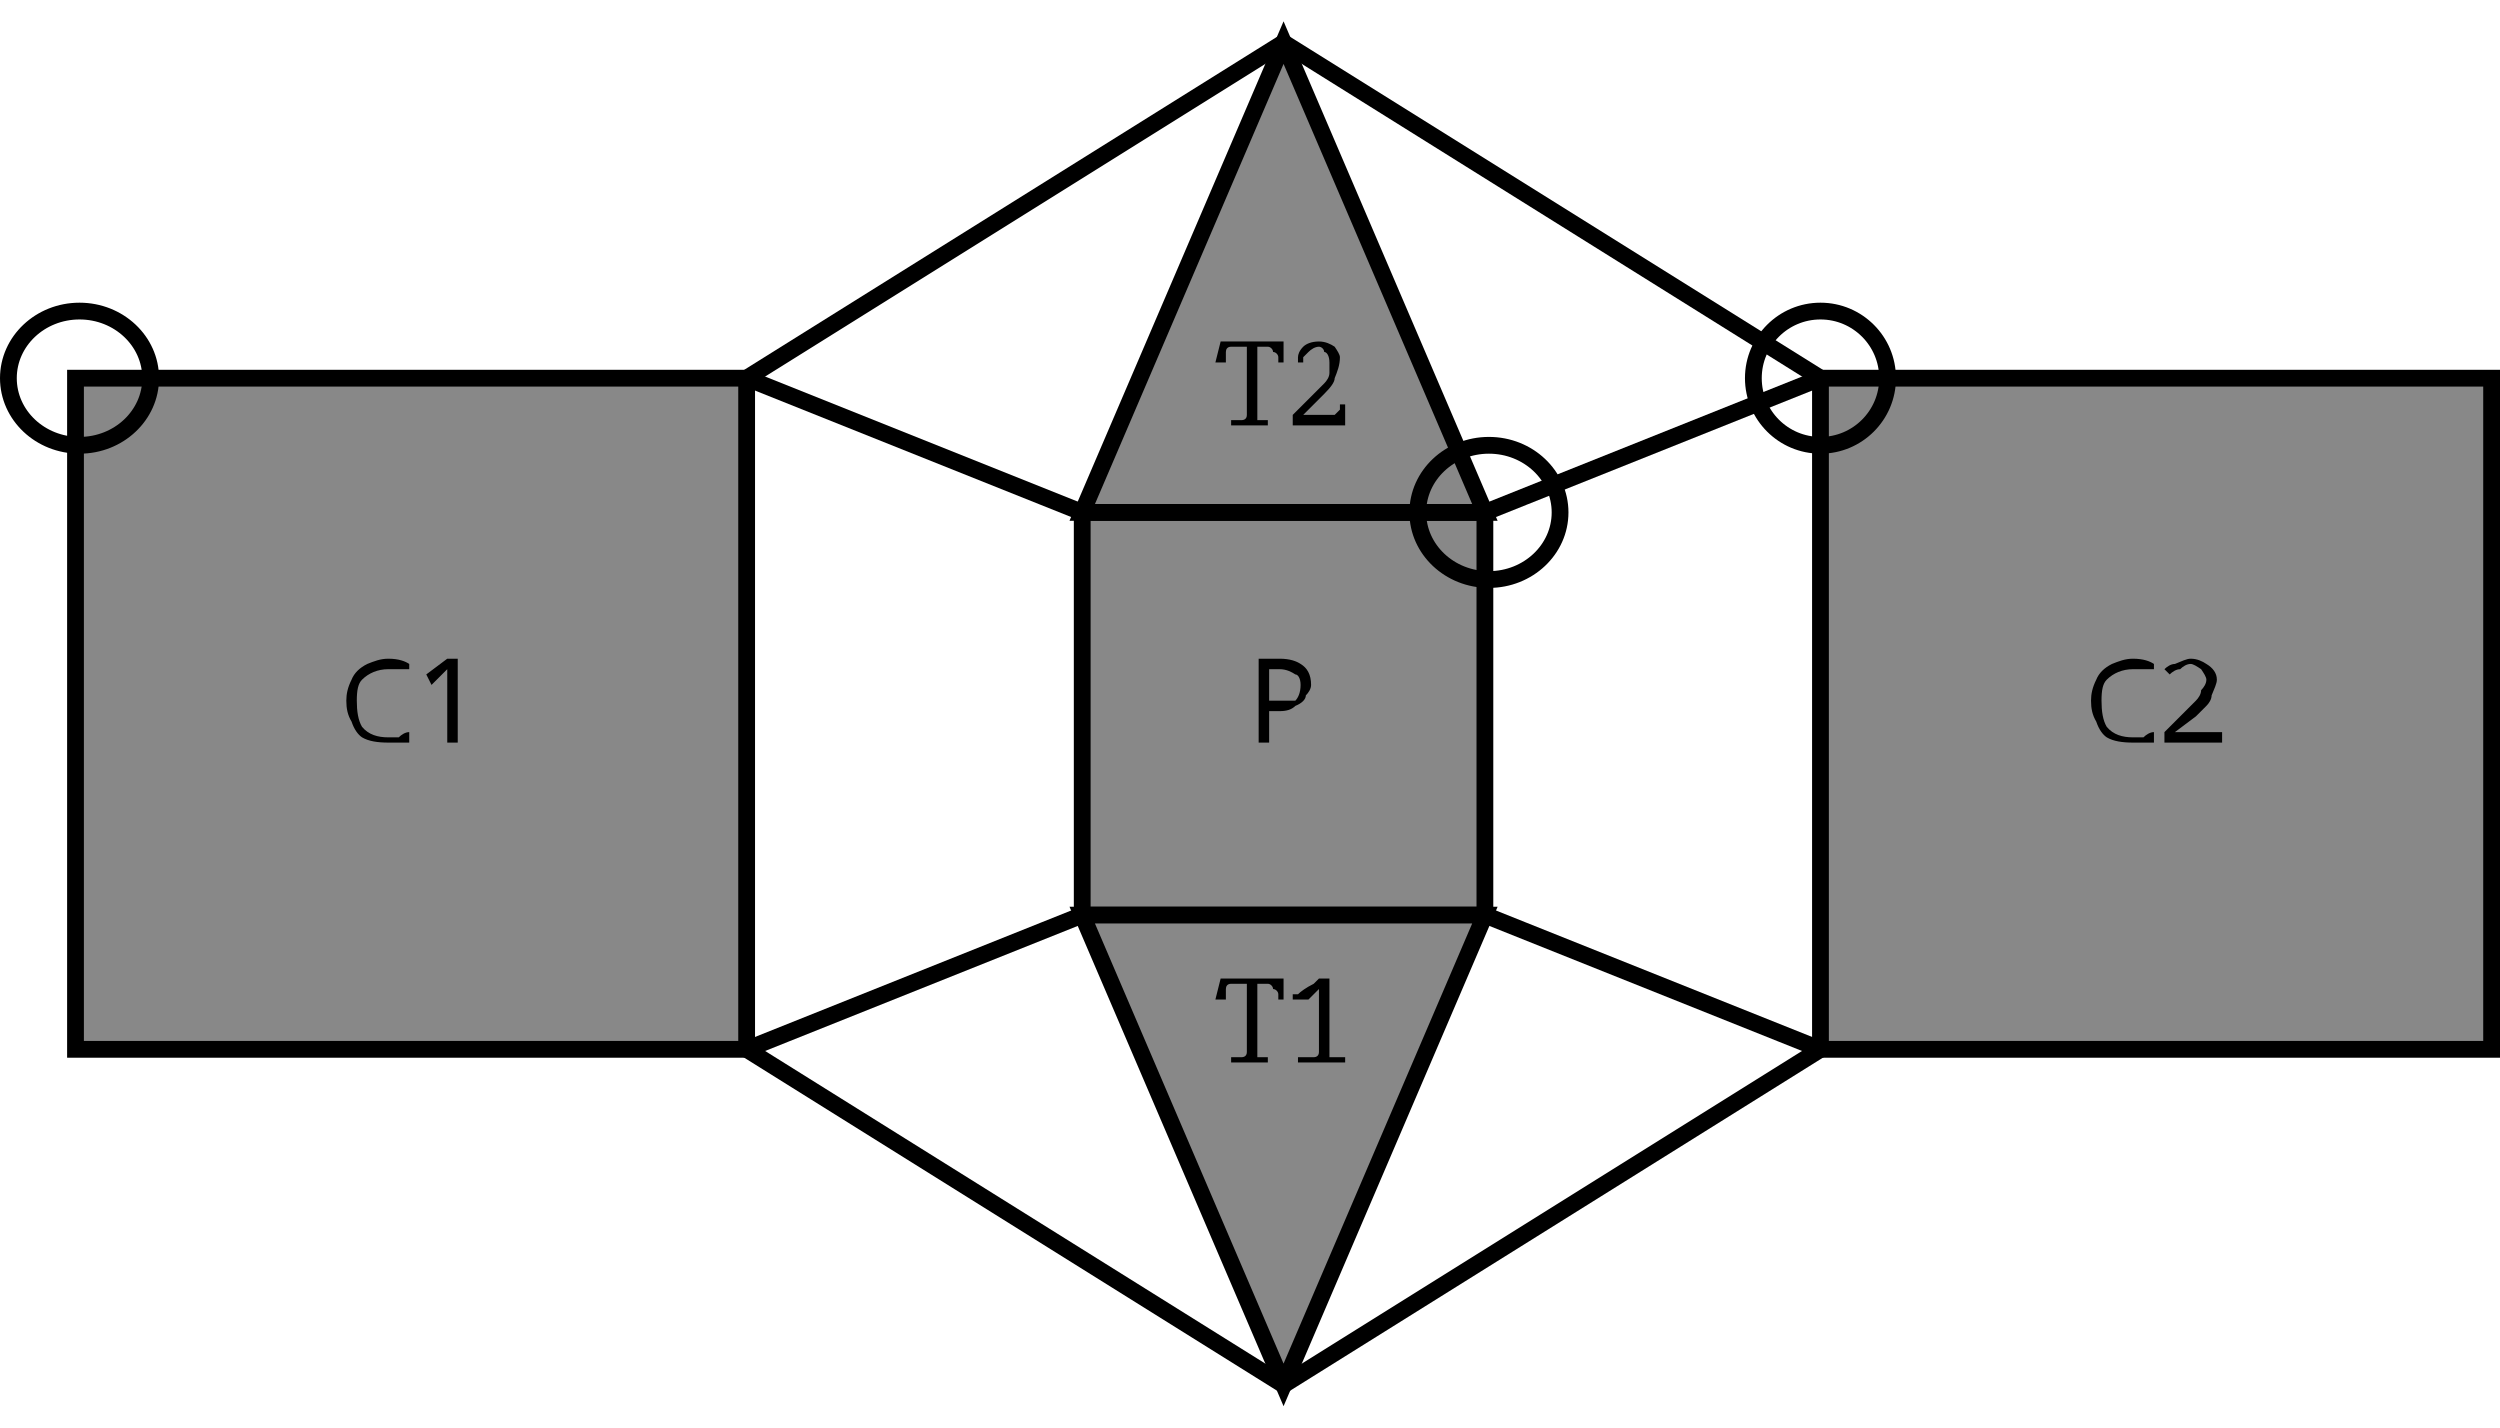
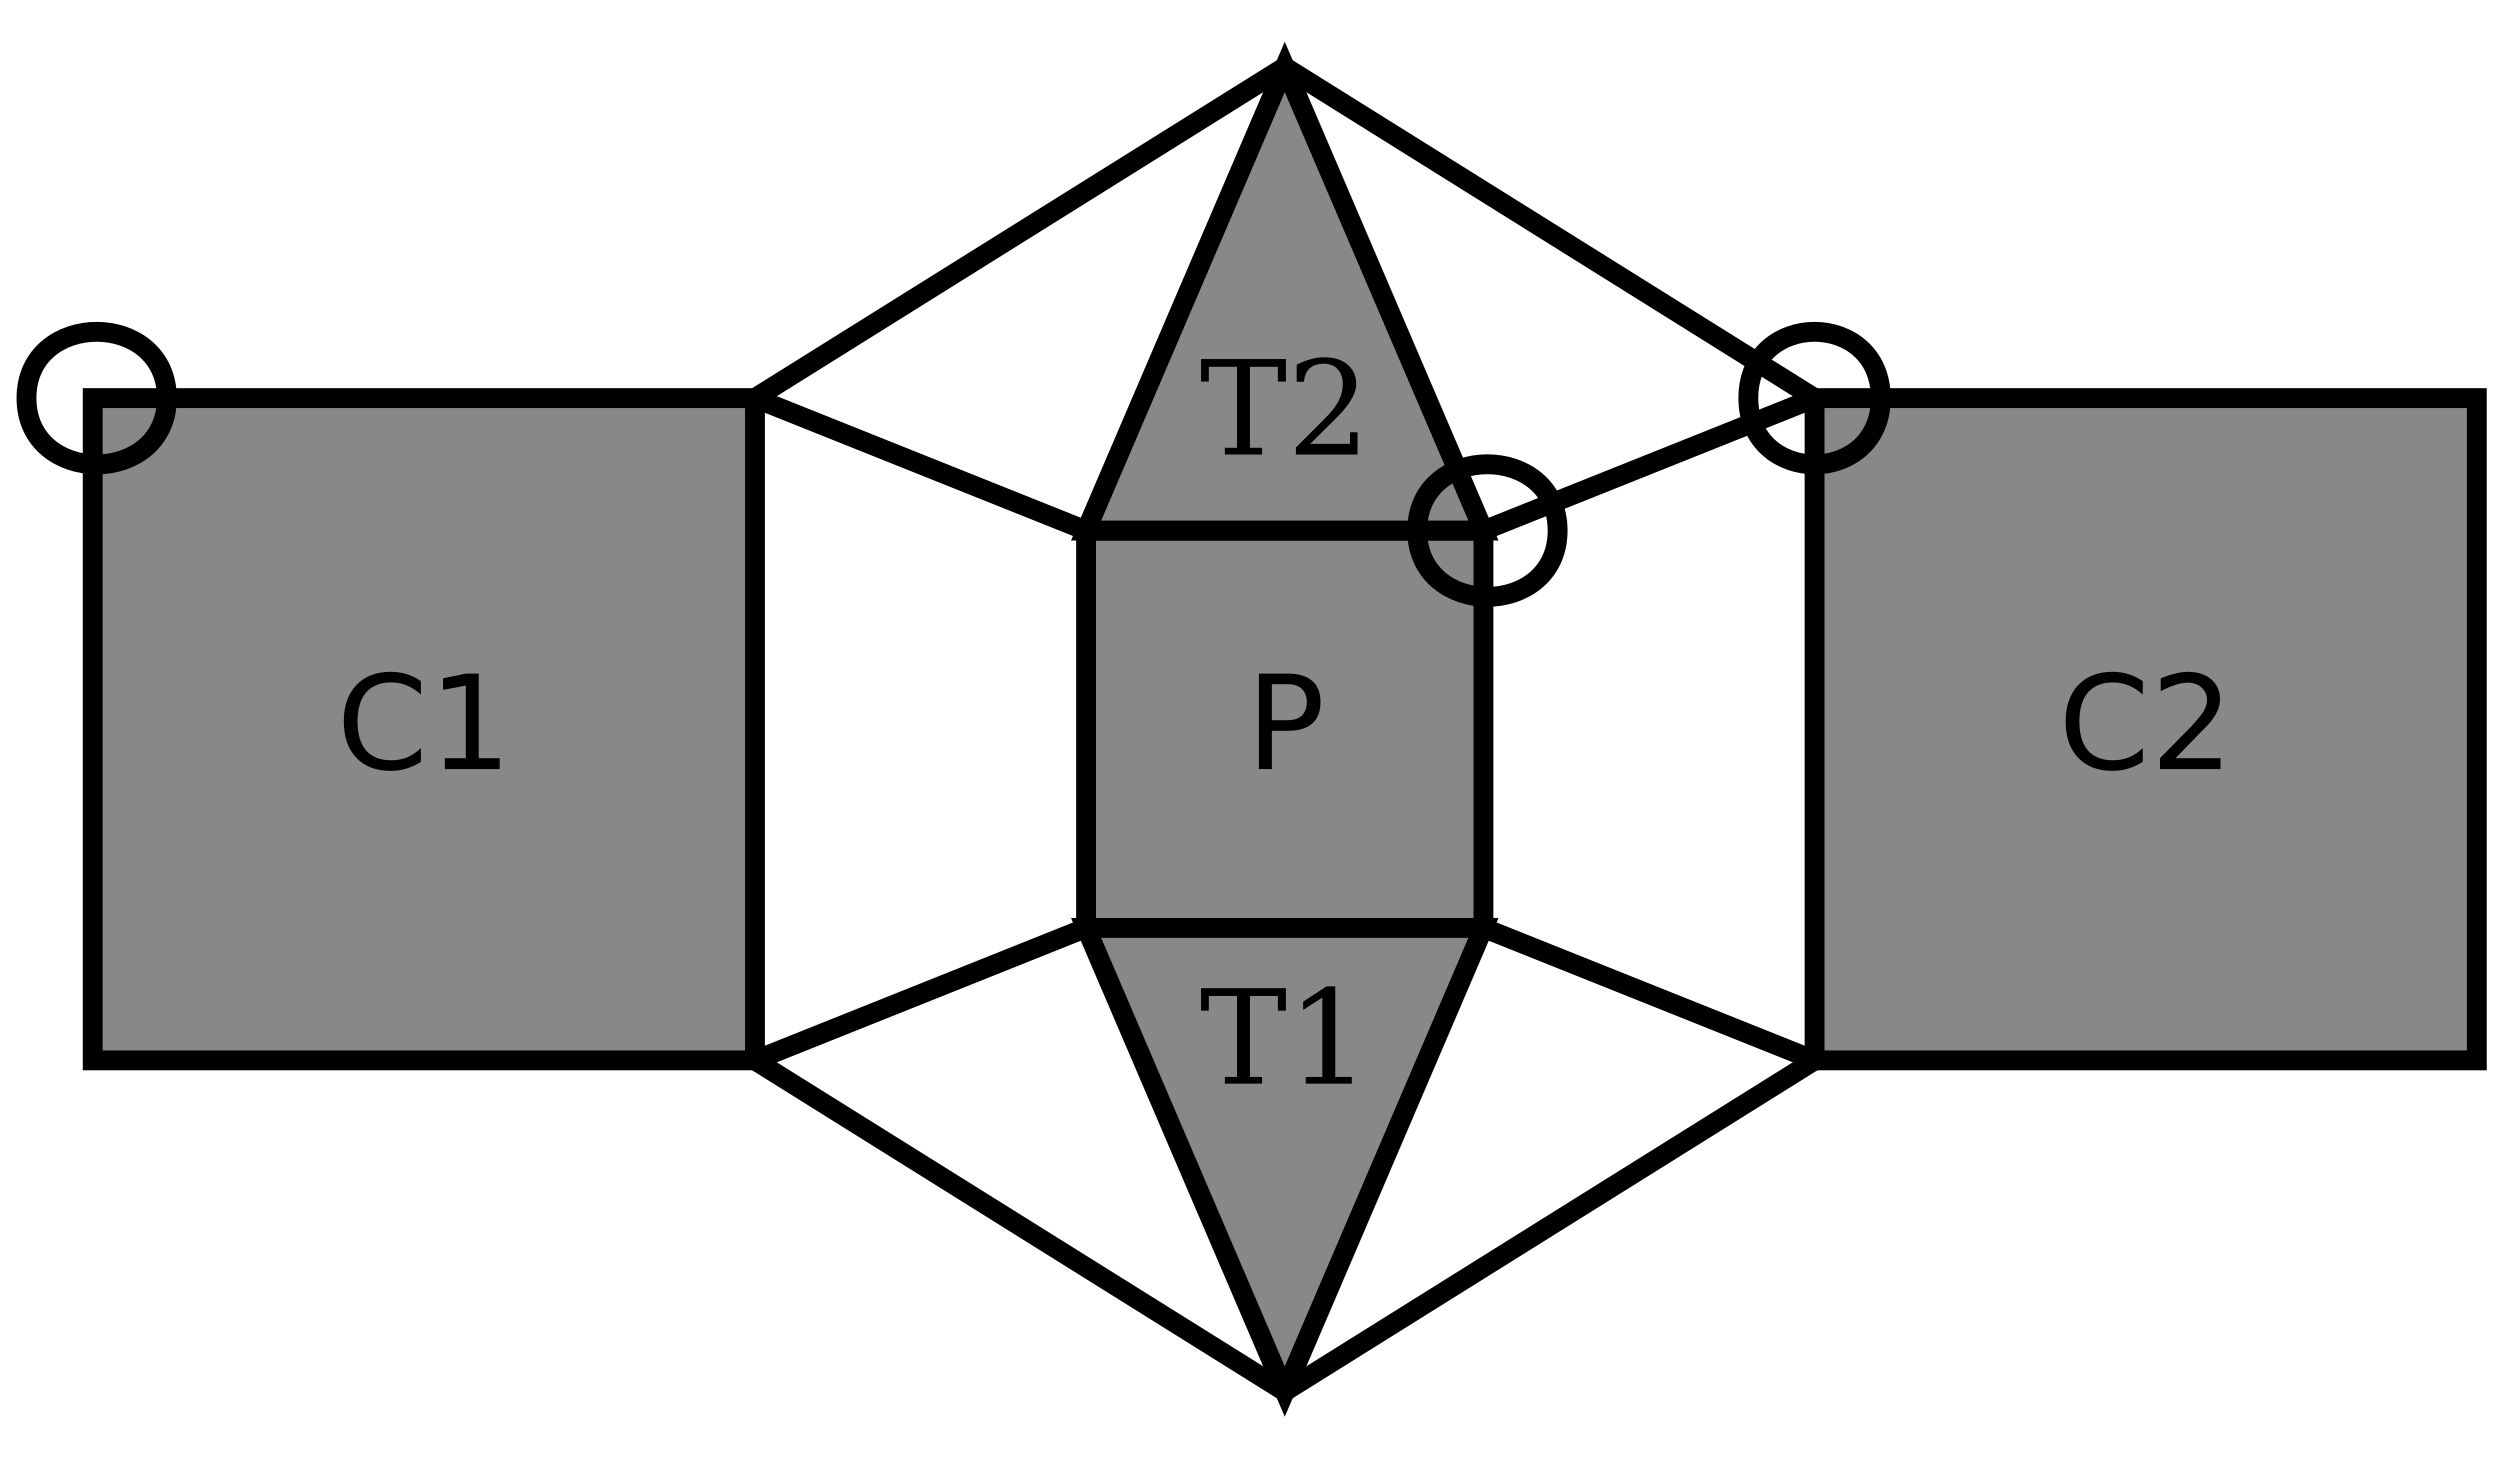
- <svg xmlns="http://www.w3.org/2000/svg" width="7.450cm" height="4.254cm" viewBox="11.175 9.873 7.450 4.254">
-   <g id="Background">
-     <line x1="13.400" y1="11.000" x2="14.400" y2="11.400" stroke="#000000" stroke-width="0.050" />
-     <line x1="13.400" y1="13.000" x2="14.400" y2="12.600" stroke="#000000" stroke-width="0.050" />
-     <line x1="16.600" y1="11.000" x2="15.600" y2="11.400" stroke="#000000" stroke-width="0.050" />
-     <line x1="15.600" y1="12.600" x2="16.600" y2="13.000" stroke="#000000" stroke-width="0.050" />
-     <rect x="14.400" y="11.400" width="1.200" height="1.200" fill="#888888" stroke="#000000" stroke-width="0.050" rx="0.000" />
-     <text x="15.000" y="12.086" fill="#000000" text-anchor="middle" font-size="0.35" font-family="sans" font-style="normal" font-weight="400">
- P</text>
-     <rect x="11.400" y="11.000" width="2.000" height="2.000" fill="#888888" stroke="#000000" stroke-width="0.050" rx="0.000" />
-     <text x="12.400" y="12.086" fill="#000000" text-anchor="middle" font-size="0.35" font-family="sans" font-style="normal" font-weight="400">
- C1</text>
-     <rect x="16.600" y="11.000" width="2.000" height="2.000" fill="#888888" stroke="#000000" stroke-width="0.050" rx="0.000" />
-     <text x="17.600" y="12.086" fill="#000000" text-anchor="middle" font-size="0.35" font-family="sans" font-style="normal" font-weight="400">
- C2</text>
-     <polygon fill="#888888" stroke="#000000" stroke-width="0.050" points="14.400,12.600 15.600,12.600 15.000,14.000 " />
-     <text x="15.000" y="13.038" fill="#000000" text-anchor="middle" font-size="0.35" font-family="serif" font-style="normal" font-weight="400">
- T1</text>
-     <polygon fill="#888888" stroke="#000000" stroke-width="0.050" points="14.400,11.400 15.600,11.400 15.000,10.000 " />
-     <text x="15.000" y="11.138" fill="#000000" text-anchor="middle" font-size="0.35" font-family="serif" font-style="normal" font-weight="400">
- T2</text>
-     <line x1="13.400" y1="11.000" x2="15.000" y2="10.000" stroke="#000000" stroke-width="0.050" />
-     <line x1="15.000" y1="10.000" x2="16.600" y2="11.000" stroke="#000000" stroke-width="0.050" />
-     <line x1="15.000" y1="14.000" x2="16.600" y2="13.000" stroke="#000000" stroke-width="0.050" />
-     <line x1="13.400" y1="13.000" x2="15.000" y2="14.000" stroke="#000000" stroke-width="0.050" />
-     <ellipse cx="15.612" cy="11.400" rx="0.212" ry="0.200" fill="none" stroke="#000000" stroke-width="0.050" />
-     <ellipse cx="16.600" cy="11.000" rx="0.200" ry="0.200" fill="none" stroke="#000000" stroke-width="0.050" />
-     <ellipse cx="11.412" cy="11.000" rx="0.212" ry="0.200" fill="none" stroke="#000000" stroke-width="0.050" />
+ <svg xmlns="http://www.w3.org/2000/svg" xmlns:xlink="http://www.w3.org/1999/xlink" width="151pt" height="88pt" viewBox="0 0 151 88" version="1.1">
+   <defs>
+     <g>
+       <symbol overflow="visible" id="glyph0-0">
+         <path style="stroke:none;" d="M 0.391 1.391 L 0.391 -5.578 L 4.344 -5.578 L 4.344 1.391 Z M 0.844 0.953 L 3.906 0.953 L 3.906 -5.125 L 0.844 -5.125 Z M 0.844 0.953 " />
+       </symbol>
+       <symbol overflow="visible" id="glyph0-1">
+         <path style="stroke:none;" d="M 1.562 -5.125 L 1.562 -2.953 L 2.531 -2.953 C 2.895 -2.953 3.176 -3.047 3.375 -3.234 C 3.57 -3.422 3.672 -3.691 3.672 -4.047 C 3.672 -4.391 3.57 -4.656 3.375 -4.844 C 3.176 -5.031 2.895 -5.125 2.531 -5.125 Z M 0.781 -5.766 L 2.531 -5.766 C 3.176 -5.766 3.664 -5.617 4 -5.328 C 4.332 -5.035 4.5 -4.609 4.5 -4.047 C 4.5 -3.473 4.332 -3.039 4 -2.75 C 3.664 -2.457 3.176 -2.312 2.531 -2.312 L 1.562 -2.312 L 1.562 0 L 0.781 0 Z M 0.781 -5.766 " />
+       </symbol>
+       <symbol overflow="visible" id="glyph0-2">
+         <path style="stroke:none;" d="M 5.094 -5.312 L 5.094 -4.5 C 4.832 -4.738 4.551 -4.922 4.25 -5.047 C 3.957 -5.172 3.641 -5.234 3.297 -5.234 C 2.641 -5.234 2.133 -5.031 1.781 -4.625 C 1.438 -4.219 1.266 -3.633 1.266 -2.875 C 1.266 -2.113 1.438 -1.531 1.781 -1.125 C 2.133 -0.727 2.641 -0.531 3.297 -0.531 C 3.641 -0.531 3.957 -0.586 4.25 -0.703 C 4.551 -0.828 4.832 -1.016 5.094 -1.266 L 5.094 -0.438 C 4.82 -0.258 4.531 -0.125 4.219 -0.031 C 3.914 0.062 3.598 0.109 3.266 0.109 C 2.391 0.109 1.695 -0.156 1.188 -0.688 C 0.688 -1.219 0.438 -1.945 0.438 -2.875 C 0.438 -3.801 0.688 -4.531 1.188 -5.062 C 1.695 -5.602 2.391 -5.875 3.266 -5.875 C 3.609 -5.875 3.93 -5.828 4.234 -5.734 C 4.535 -5.641 4.82 -5.5 5.094 -5.312 Z M 5.094 -5.312 " />
+       </symbol>
+       <symbol overflow="visible" id="glyph0-3">
+         <path style="stroke:none;" d="M 0.984 -0.656 L 2.25 -0.656 L 2.25 -5.047 L 0.875 -4.781 L 0.875 -5.484 L 2.25 -5.766 L 3.031 -5.766 L 3.031 -0.656 L 4.297 -0.656 L 4.297 0 L 0.984 0 Z M 0.984 -0.656 " />
+       </symbol>
+       <symbol overflow="visible" id="glyph0-4">
+         <path style="stroke:none;" d="M 1.516 -0.656 L 4.234 -0.656 L 4.234 0 L 0.578 0 L 0.578 -0.656 C 0.867 -0.957 1.27 -1.363 1.781 -1.875 C 2.301 -2.395 2.625 -2.734 2.75 -2.891 C 3 -3.172 3.172 -3.406 3.266 -3.594 C 3.367 -3.789 3.422 -3.984 3.422 -4.172 C 3.422 -4.473 3.312 -4.723 3.094 -4.922 C 2.883 -5.117 2.609 -5.219 2.266 -5.219 C 2.016 -5.219 1.754 -5.172 1.484 -5.078 C 1.211 -4.992 0.926 -4.867 0.625 -4.703 L 0.625 -5.484 C 0.938 -5.609 1.227 -5.703 1.5 -5.766 C 1.77 -5.836 2.02 -5.875 2.25 -5.875 C 2.844 -5.875 3.316 -5.723 3.672 -5.422 C 4.023 -5.117 4.203 -4.719 4.203 -4.219 C 4.203 -3.988 4.156 -3.766 4.062 -3.547 C 3.977 -3.336 3.82 -3.086 3.594 -2.797 C 3.531 -2.723 3.32 -2.508 2.969 -2.156 C 2.625 -1.801 2.141 -1.301 1.516 -0.656 Z M 1.516 -0.656 " />
+       </symbol>
+       <symbol overflow="visible" id="glyph1-0">
+         <path style="stroke:none;" d="M 0.391 1.391 L 0.391 -5.578 L 4.344 -5.578 L 4.344 1.391 Z M 0.844 0.953 L 3.906 0.953 L 3.906 -5.125 L 0.844 -5.125 Z M 0.844 0.953 " />
+       </symbol>
+       <symbol overflow="visible" id="glyph1-1">
+         <path style="stroke:none;" d="M 1.516 0 L 1.516 -0.406 L 2.25 -0.406 L 2.25 -5.297 L 0.547 -5.297 L 0.547 -4.406 L 0.078 -4.406 L 0.078 -5.766 L 5.203 -5.766 L 5.203 -4.406 L 4.719 -4.406 L 4.719 -5.297 L 3.031 -5.297 L 3.031 -0.406 L 3.766 -0.406 L 3.766 0 Z M 1.516 0 " />
+       </symbol>
+       <symbol overflow="visible" id="glyph1-2">
+         <path style="stroke:none;" d="M 1.125 0 L 1.125 -0.406 L 2.125 -0.406 L 2.125 -5.203 L 0.969 -4.453 L 0.969 -4.953 L 2.375 -5.875 L 2.906 -5.875 L 2.906 -0.406 L 3.906 -0.406 L 3.906 0 Z M 1.125 0 " />
+       </symbol>
+       <symbol overflow="visible" id="glyph1-3">
+         <path style="stroke:none;" d="M 1.016 -4.391 L 0.578 -4.391 L 0.578 -5.422 C 0.848 -5.566 1.125 -5.676 1.406 -5.75 C 1.688 -5.832 1.961 -5.875 2.234 -5.875 C 2.828 -5.875 3.297 -5.727 3.641 -5.438 C 3.992 -5.145 4.172 -4.75 4.172 -4.25 C 4.172 -3.688 3.773 -3.008 2.984 -2.219 C 2.93 -2.164 2.891 -2.125 2.859 -2.094 L 1.391 -0.641 L 3.797 -0.641 L 3.797 -1.344 L 4.25 -1.344 L 4.25 0 L 0.531 0 L 0.531 -0.422 L 2.281 -2.172 C 2.664 -2.555 2.941 -2.91 3.109 -3.234 C 3.273 -3.555 3.359 -3.895 3.359 -4.25 C 3.359 -4.633 3.254 -4.938 3.047 -5.156 C 2.848 -5.375 2.57 -5.484 2.219 -5.484 C 1.852 -5.484 1.566 -5.391 1.359 -5.203 C 1.16 -5.023 1.047 -4.754 1.016 -4.391 Z M 1.016 -4.391 " />
+       </symbol>
+     </g>
+   </defs>
+   <g id="surface10372">
+     <rect x="0" y="0" width="151" height="88" style="fill:rgb(100%,100%,100%);fill-opacity:1;stroke:none;" />
+     <path style="fill:none;stroke-width:0.06;stroke-linecap:butt;stroke-linejoin:miter;stroke:rgb(0%,0%,0%);stroke-opacity:1;stroke-miterlimit:10;" d="M 13.4 11 L 14.4 11.4 " transform="matrix(20,0,0,20,-222.4,-195.9537)" />
+     <path style="fill:none;stroke-width:0.06;stroke-linecap:butt;stroke-linejoin:miter;stroke:rgb(0%,0%,0%);stroke-opacity:1;stroke-miterlimit:10;" d="M 13.4 13 L 14.4 12.6 " transform="matrix(20,0,0,20,-222.4,-195.9537)" />
+     <path style="fill:none;stroke-width:0.06;stroke-linecap:butt;stroke-linejoin:miter;stroke:rgb(0%,0%,0%);stroke-opacity:1;stroke-miterlimit:10;" d="M 16.6 11 L 15.6 11.4 " transform="matrix(20,0,0,20,-222.4,-195.9537)" />
+     <path style="fill:none;stroke-width:0.06;stroke-linecap:butt;stroke-linejoin:miter;stroke:rgb(0%,0%,0%);stroke-opacity:1;stroke-miterlimit:10;" d="M 15.6 12.6 L 16.6 13 " transform="matrix(20,0,0,20,-222.4,-195.9537)" />
+     <path style="fill-rule:evenodd;fill:rgb(53.333%,53.333%,53.333%);fill-opacity:1;stroke-width:0.06;stroke-linecap:butt;stroke-linejoin:miter;stroke:rgb(0%,0%,0%);stroke-opacity:1;stroke-miterlimit:10;" d="M 14.4 11.4 L 15.6 11.4 L 15.6 12.6 L 14.4 12.6 Z M 14.4 11.4 " transform="matrix(20,0,0,20,-222.4,-195.9537)" />
+     <g style="fill:rgb(0%,0%,0%);fill-opacity:1;">
+       <use xlink:href="#glyph0-1" x="75.258" y="46.452" />
+     </g>
+     <path style="fill-rule:evenodd;fill:rgb(53.333%,53.333%,53.333%);fill-opacity:1;stroke-width:0.06;stroke-linecap:butt;stroke-linejoin:miter;stroke:rgb(0%,0%,0%);stroke-opacity:1;stroke-miterlimit:10;" d="M 11.4 11 L 13.4 11 L 13.4 13 L 11.4 13 Z M 11.4 11 " transform="matrix(20,0,0,20,-222.4,-195.9537)" />
+     <g style="fill:rgb(0%,0%,0%);fill-opacity:1;">
+       <use xlink:href="#glyph0-2" x="20.328" y="46.452" />
+       <use xlink:href="#glyph0-3" x="25.884" y="46.452" />
+     </g>
+     <path style="fill-rule:evenodd;fill:rgb(53.333%,53.333%,53.333%);fill-opacity:1;stroke-width:0.06;stroke-linecap:butt;stroke-linejoin:miter;stroke:rgb(0%,0%,0%);stroke-opacity:1;stroke-miterlimit:10;" d="M 16.6 11 L 18.6 11 L 18.6 13 L 16.6 13 Z M 16.6 11 " transform="matrix(20,0,0,20,-222.4,-195.9537)" />
+     <g style="fill:rgb(0%,0%,0%);fill-opacity:1;">
+       <use xlink:href="#glyph0-2" x="124.328" y="46.452" />
+       <use xlink:href="#glyph0-4" x="129.884" y="46.452" />
+     </g>
+     <path style="fill-rule:evenodd;fill:rgb(53.333%,53.333%,53.333%);fill-opacity:1;stroke-width:0.06;stroke-linecap:butt;stroke-linejoin:miter;stroke:rgb(0%,0%,0%);stroke-opacity:1;stroke-miterlimit:10;" d="M 14.4 12.6 L 15.6 12.6 L 15 14 Z M 14.4 12.6 " transform="matrix(20,0,0,20,-222.4,-195.9537)" />
+     <g style="fill:rgb(0%,0%,0%);fill-opacity:1;">
+       <use xlink:href="#glyph1-1" x="72.465" y="65.452" />
+       <use xlink:href="#glyph1-2" x="77.743" y="65.452" />
+     </g>
+     <path style="fill-rule:evenodd;fill:rgb(53.333%,53.333%,53.333%);fill-opacity:1;stroke-width:0.06;stroke-linecap:butt;stroke-linejoin:miter;stroke:rgb(0%,0%,0%);stroke-opacity:1;stroke-miterlimit:10;" d="M 14.4 11.4 L 15.6 11.4 L 15 10 Z M 14.4 11.4 " transform="matrix(20,0,0,20,-222.4,-195.9537)" />
+     <g style="fill:rgb(0%,0%,0%);fill-opacity:1;">
+       <use xlink:href="#glyph1-1" x="72.465" y="27.452" />
+       <use xlink:href="#glyph1-3" x="77.743" y="27.452" />
+     </g>
+     <path style="fill:none;stroke-width:0.06;stroke-linecap:butt;stroke-linejoin:miter;stroke:rgb(0%,0%,0%);stroke-opacity:1;stroke-miterlimit:10;" d="M 13.4 11 L 15 10 " transform="matrix(20,0,0,20,-222.4,-195.9537)" />
+     <path style="fill:none;stroke-width:0.06;stroke-linecap:butt;stroke-linejoin:miter;stroke:rgb(0%,0%,0%);stroke-opacity:1;stroke-miterlimit:10;" d="M 15 10 L 16.6 11 " transform="matrix(20,0,0,20,-222.4,-195.9537)" />
+     <path style="fill:none;stroke-width:0.06;stroke-linecap:butt;stroke-linejoin:miter;stroke:rgb(0%,0%,0%);stroke-opacity:1;stroke-miterlimit:10;" d="M 15 14 L 16.6 13 " transform="matrix(20,0,0,20,-222.4,-195.9537)" />
+     <path style="fill:none;stroke-width:0.06;stroke-linecap:butt;stroke-linejoin:miter;stroke:rgb(0%,0%,0%);stroke-opacity:1;stroke-miterlimit:10;" d="M 13.4 13 L 15 14 " transform="matrix(20,0,0,20,-222.4,-195.9537)" />
+     <path style="fill:none;stroke-width:0.06;stroke-linecap:butt;stroke-linejoin:miter;stroke:rgb(0%,0%,0%);stroke-opacity:1;stroke-miterlimit:10;" d="M 15.824 11.4 C 15.824 11.667 15.4 11.667 15.4 11.4 C 15.4 11.133 15.824 11.133 15.824 11.4 " transform="matrix(20,0,0,20,-222.4,-195.9537)" />
+     <path style="fill:none;stroke-width:0.06;stroke-linecap:butt;stroke-linejoin:miter;stroke:rgb(0%,0%,0%);stroke-opacity:1;stroke-miterlimit:10;" d="M 16.8 11 C 16.8 11.267 16.4 11.267 16.4 11 C 16.4 10.733 16.8 10.733 16.8 11 " transform="matrix(20,0,0,20,-222.4,-195.9537)" />
+     <path style="fill:none;stroke-width:0.06;stroke-linecap:butt;stroke-linejoin:miter;stroke:rgb(0%,0%,0%);stroke-opacity:1;stroke-miterlimit:10;" d="M 11.624 11 C 11.624 11.267 11.2 11.267 11.2 11 C 11.2 10.733 11.624 10.733 11.624 11 " transform="matrix(20,0,0,20,-222.4,-195.9537)" />
  </g>
</svg>
